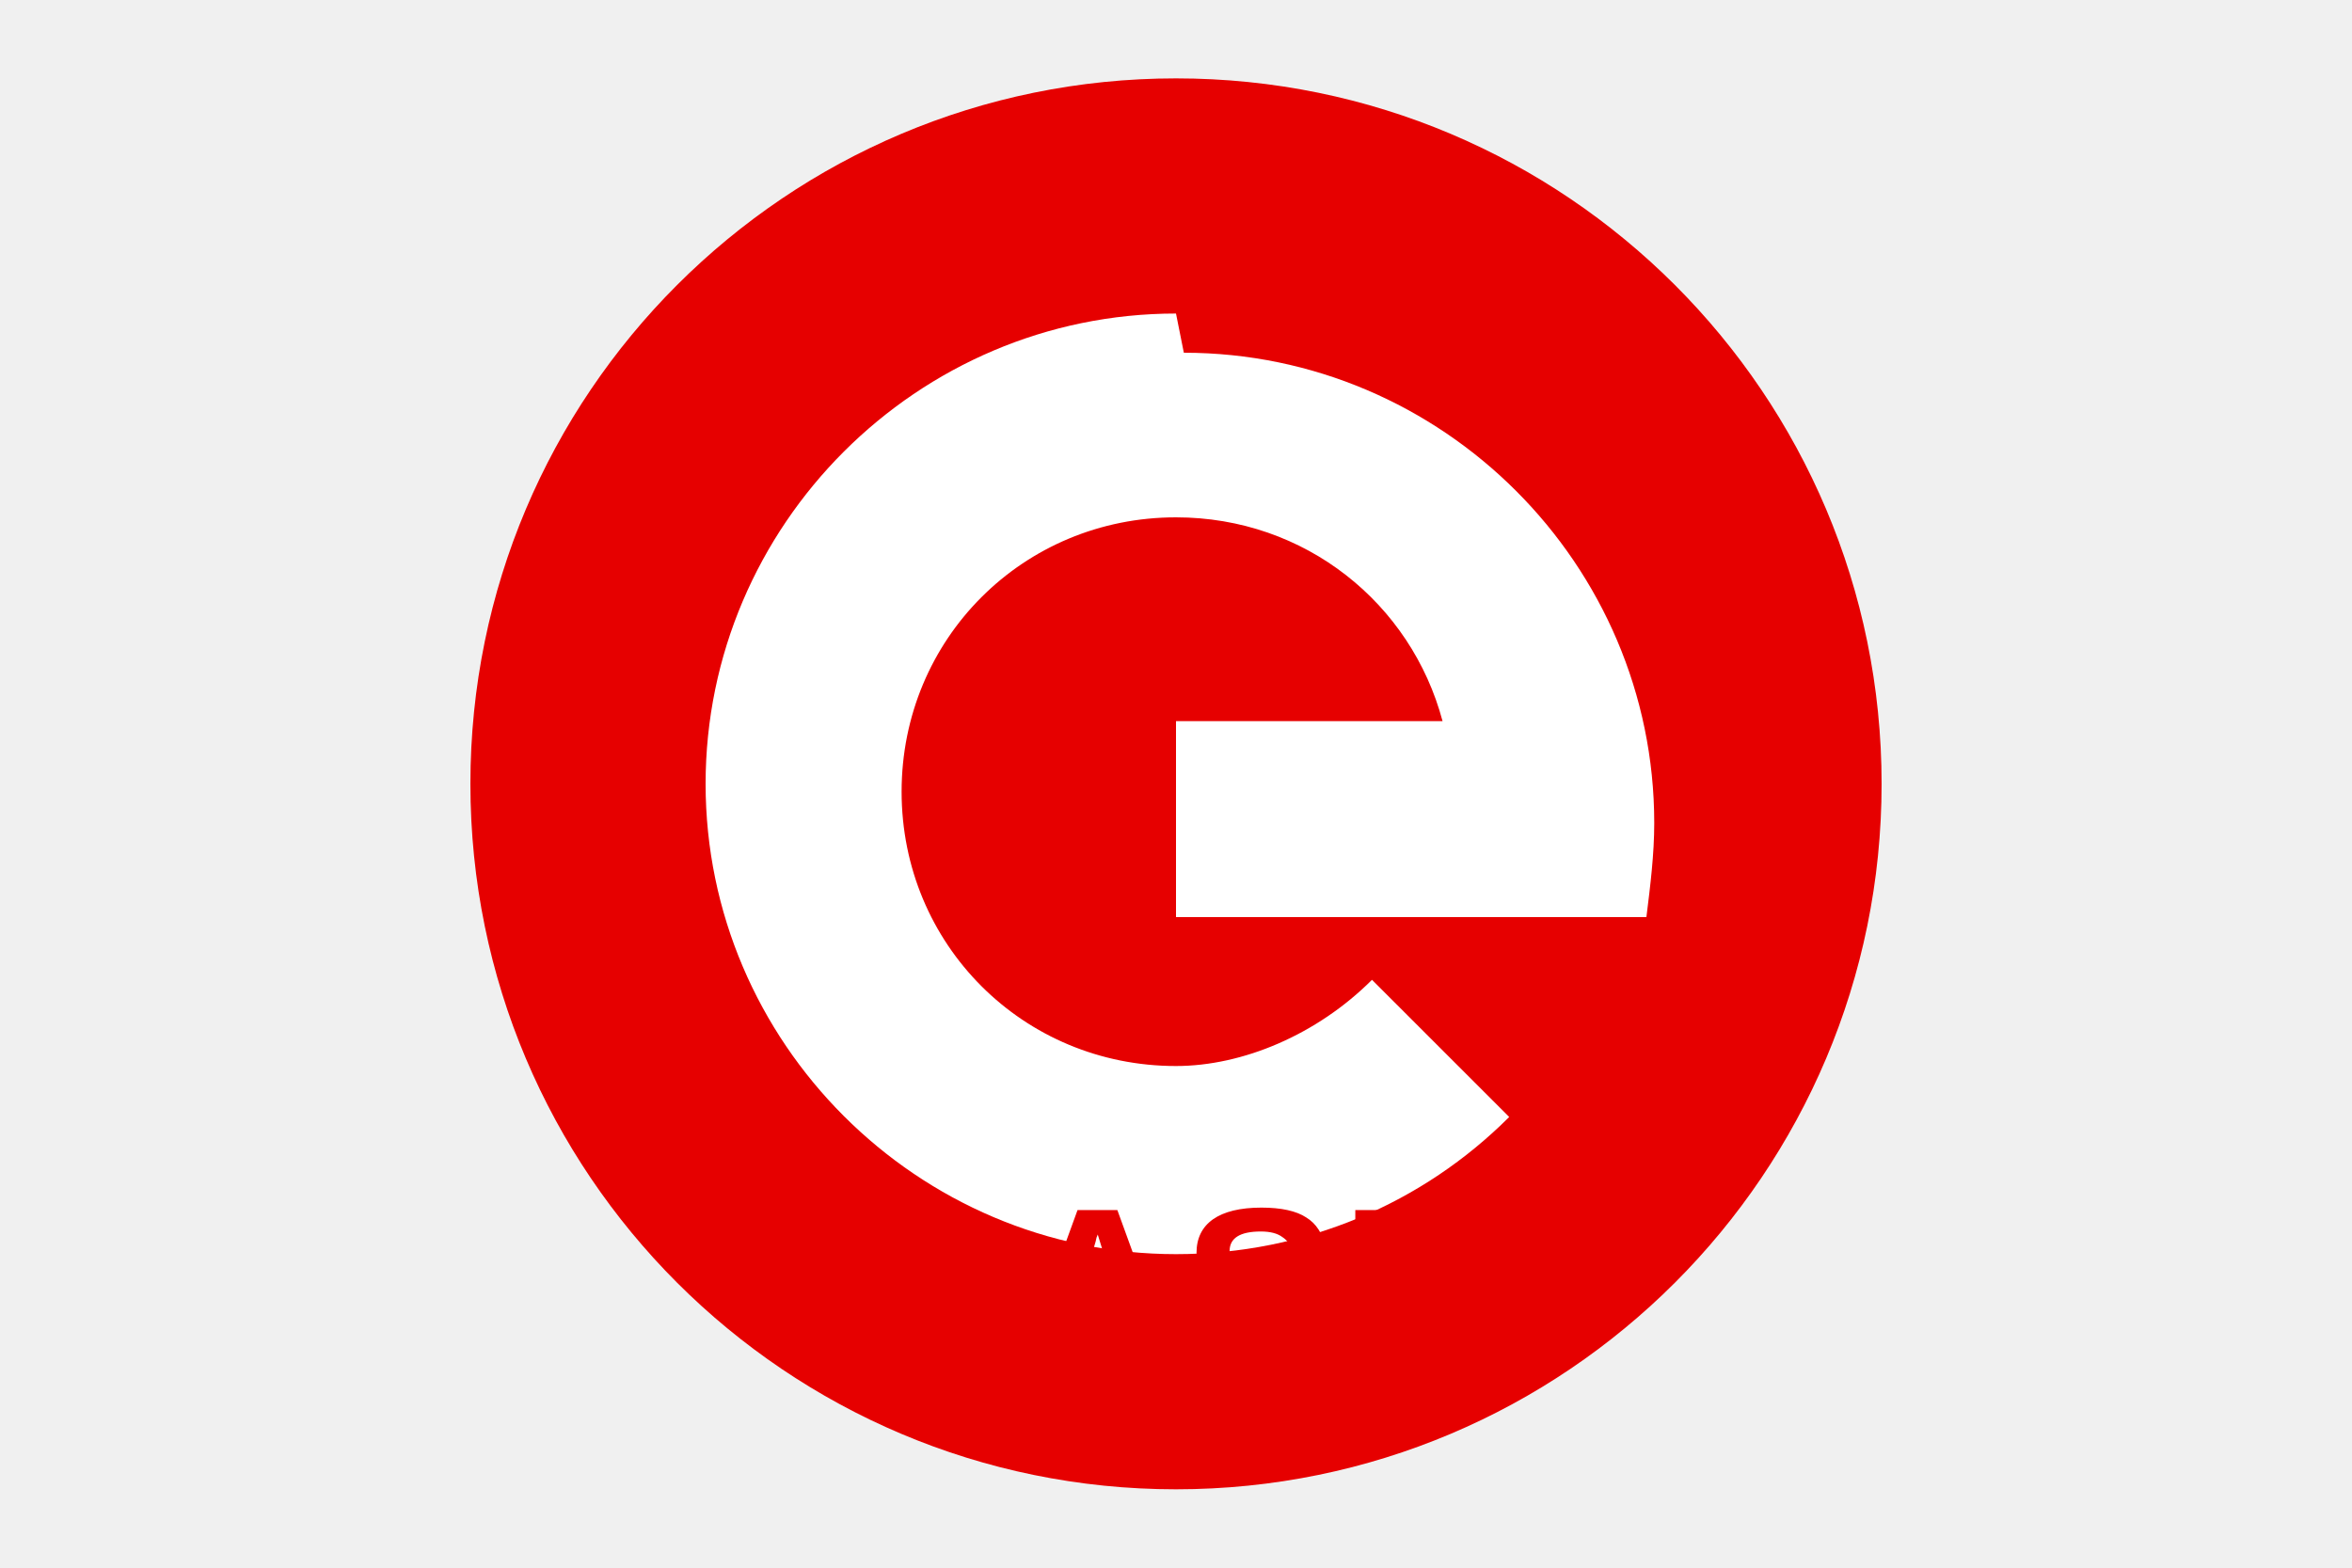
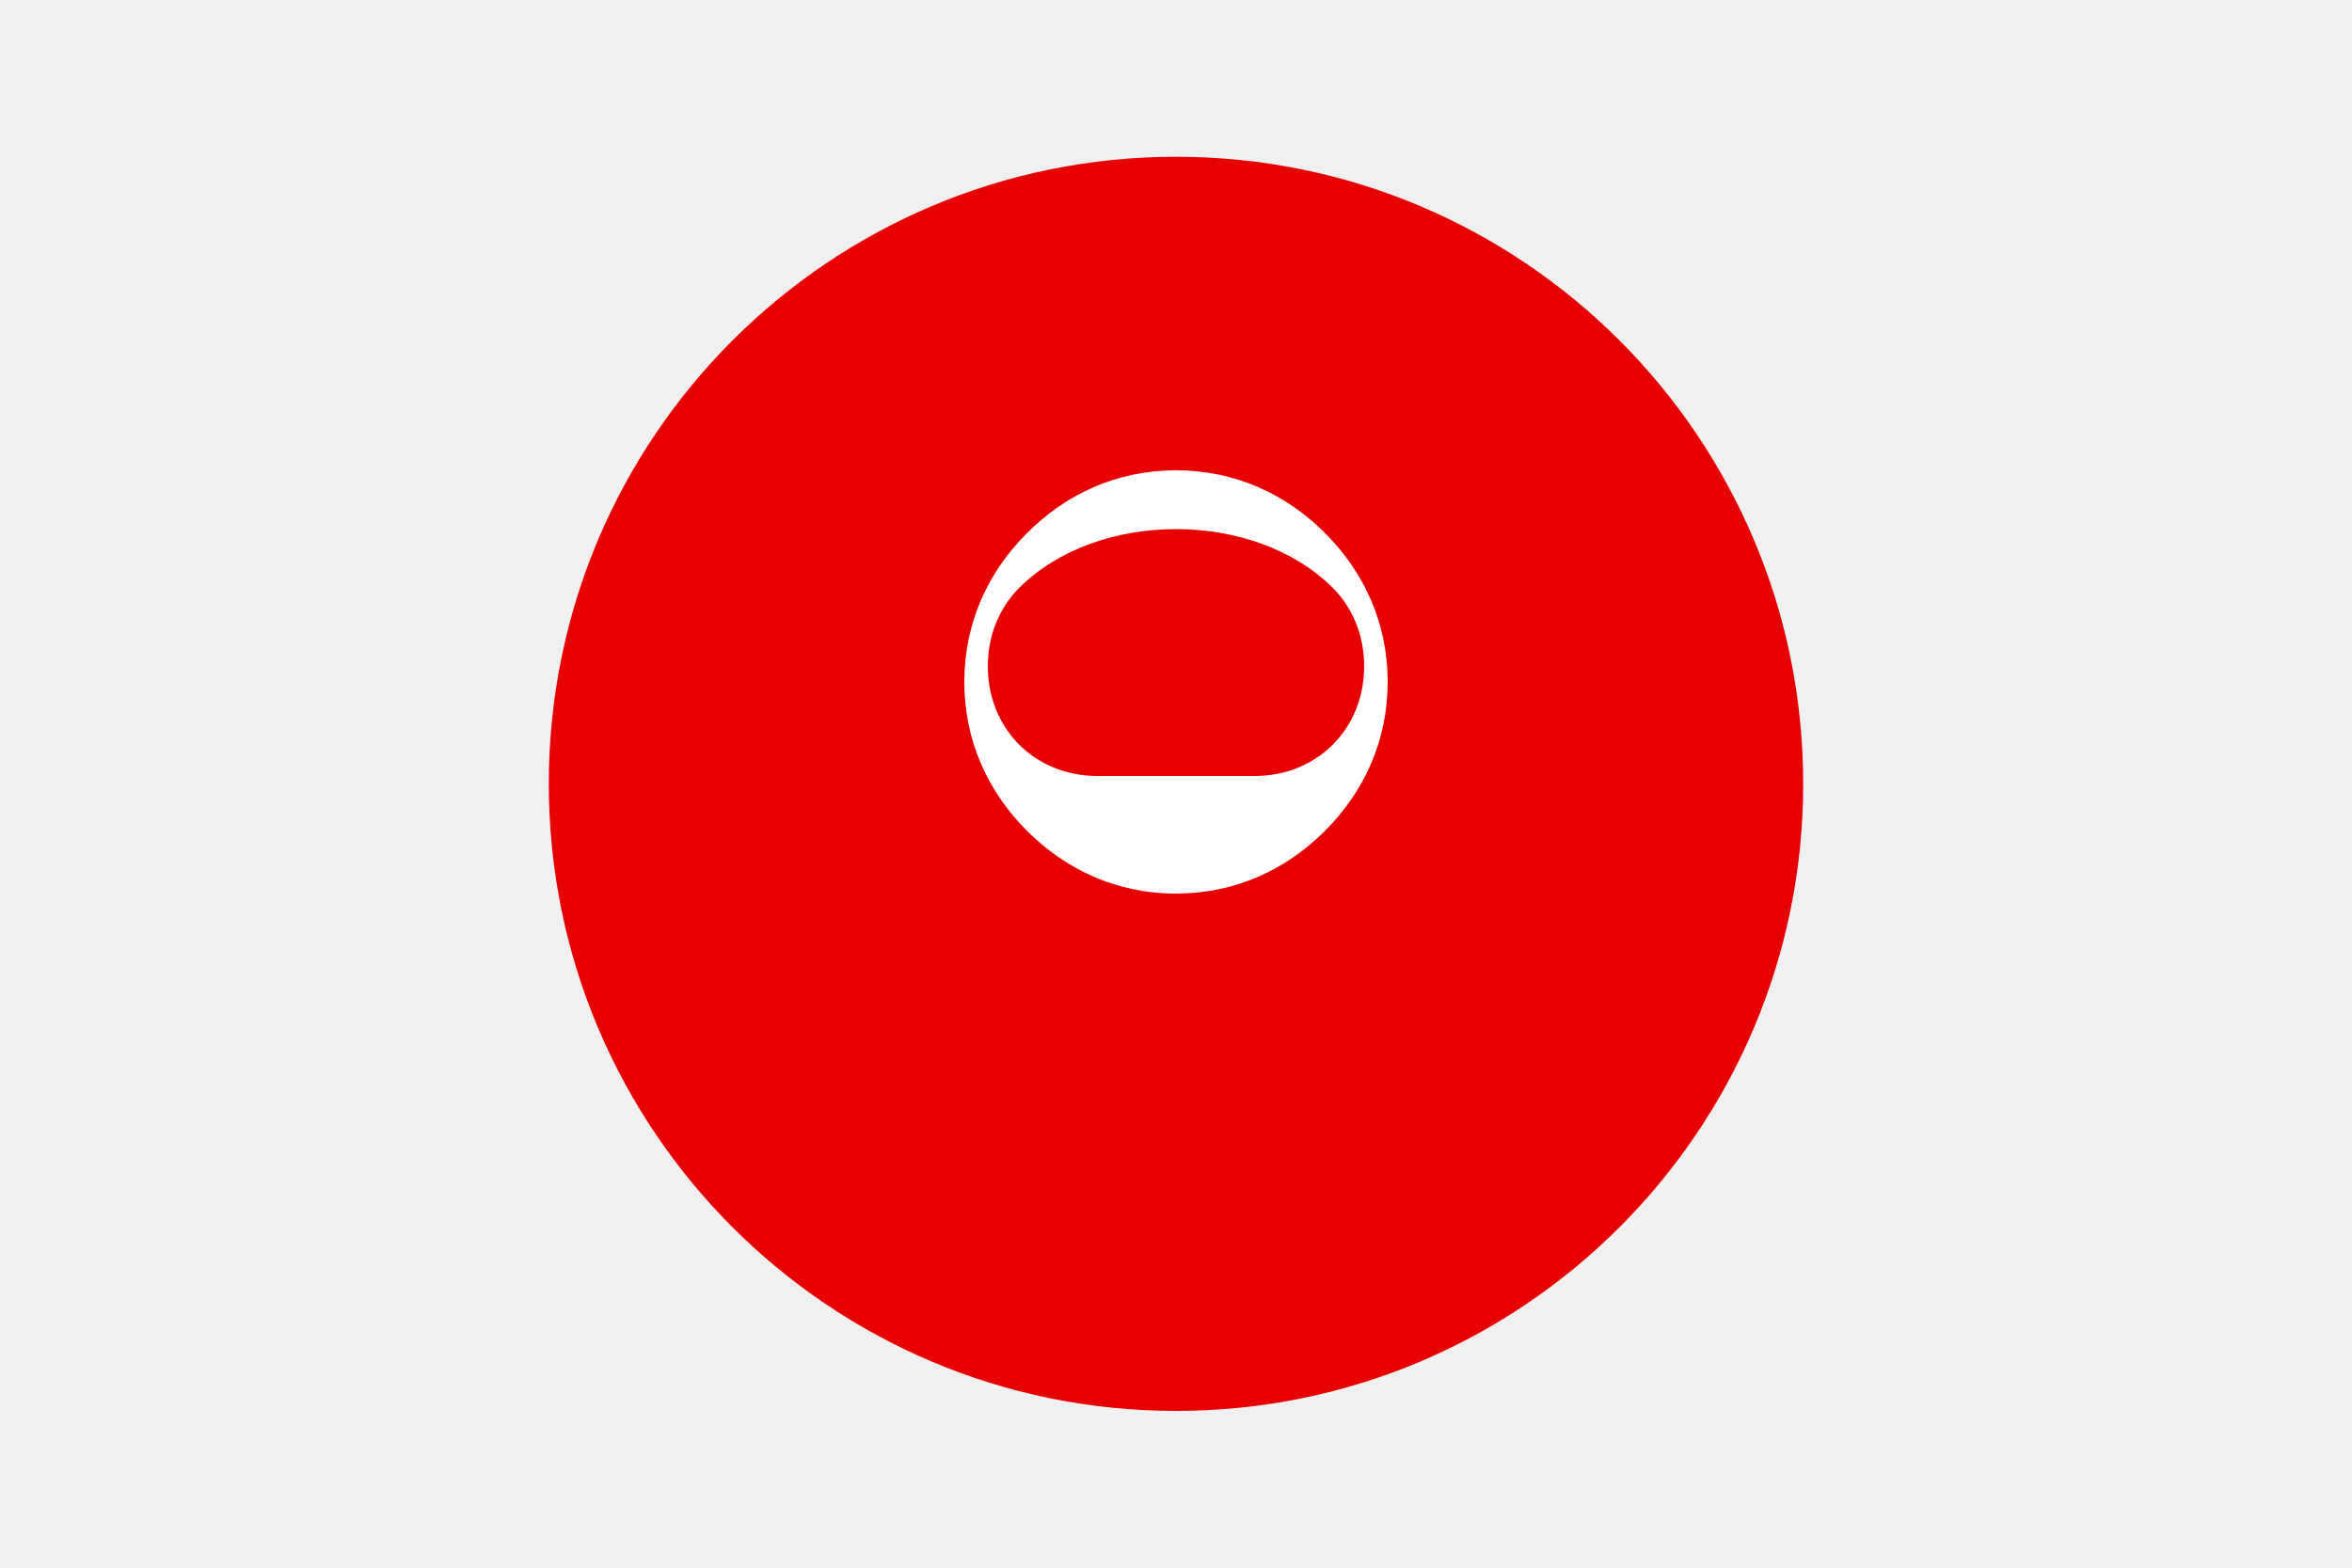
<svg xmlns="http://www.w3.org/2000/svg" viewBox="0 0 60 40" fill="none">
-   <circle cx="30" cy="20" r="18" fill="#E60000" />
-   <path d="M30 8c-6.6 0-12 5.4-12 12s5.4 12 12 12c3.3 0 6.3-1.3 8.5-3.5l-3.5-3.5c-1.4 1.4-3.3 2.2-5 2.2-3.9 0-7-3.1-7-7s3.1-7 7-7c3.3 0 6 2.2 6.8 5.2h-6.8v5h12c0.1-0.8 0.2-1.6 0.2-2.4 0-6.6-5.4-12-12-12z" fill="white" />
-   <text x="30" y="35" font-family="Arial, sans-serif" font-size="6" font-weight="bold" text-anchor="middle" fill="#E60000">CASH</text>
+   <circle cx="30" cy="20" r="16" fill="#E60000" />
+   <path d="M30 12c-1.5 0-2.8 0.6-3.8 1.6-1 1-1.6 2.3-1.6 3.8 0 1.5 0.6 2.8 1.6 3.8 1 1 2.3 1.6 3.8 1.6 1.5 0 2.8-0.6 3.8-1.6 1-1 1.6-2.3 1.6-3.8 0-1.5-0.6-2.8-1.6-3.8-1-1-2.3-1.6-3.8-1.6z" fill="white" />
+   <path d="M26 15c1-1 2.5-1.5 4-1.5s3 0.5 4 1.5c0.5 0.5 0.8 1.2 0.8 2s-0.3 1.5-0.8 2c-0.5 0.5-1.2 0.8-2 0.8h-4c-0.8 0-1.5-0.3-2-0.8-0.5-0.5-0.8-1.2-0.8-2s0.3-1.5 0.8-2z" fill="#E60000" />
</svg>
